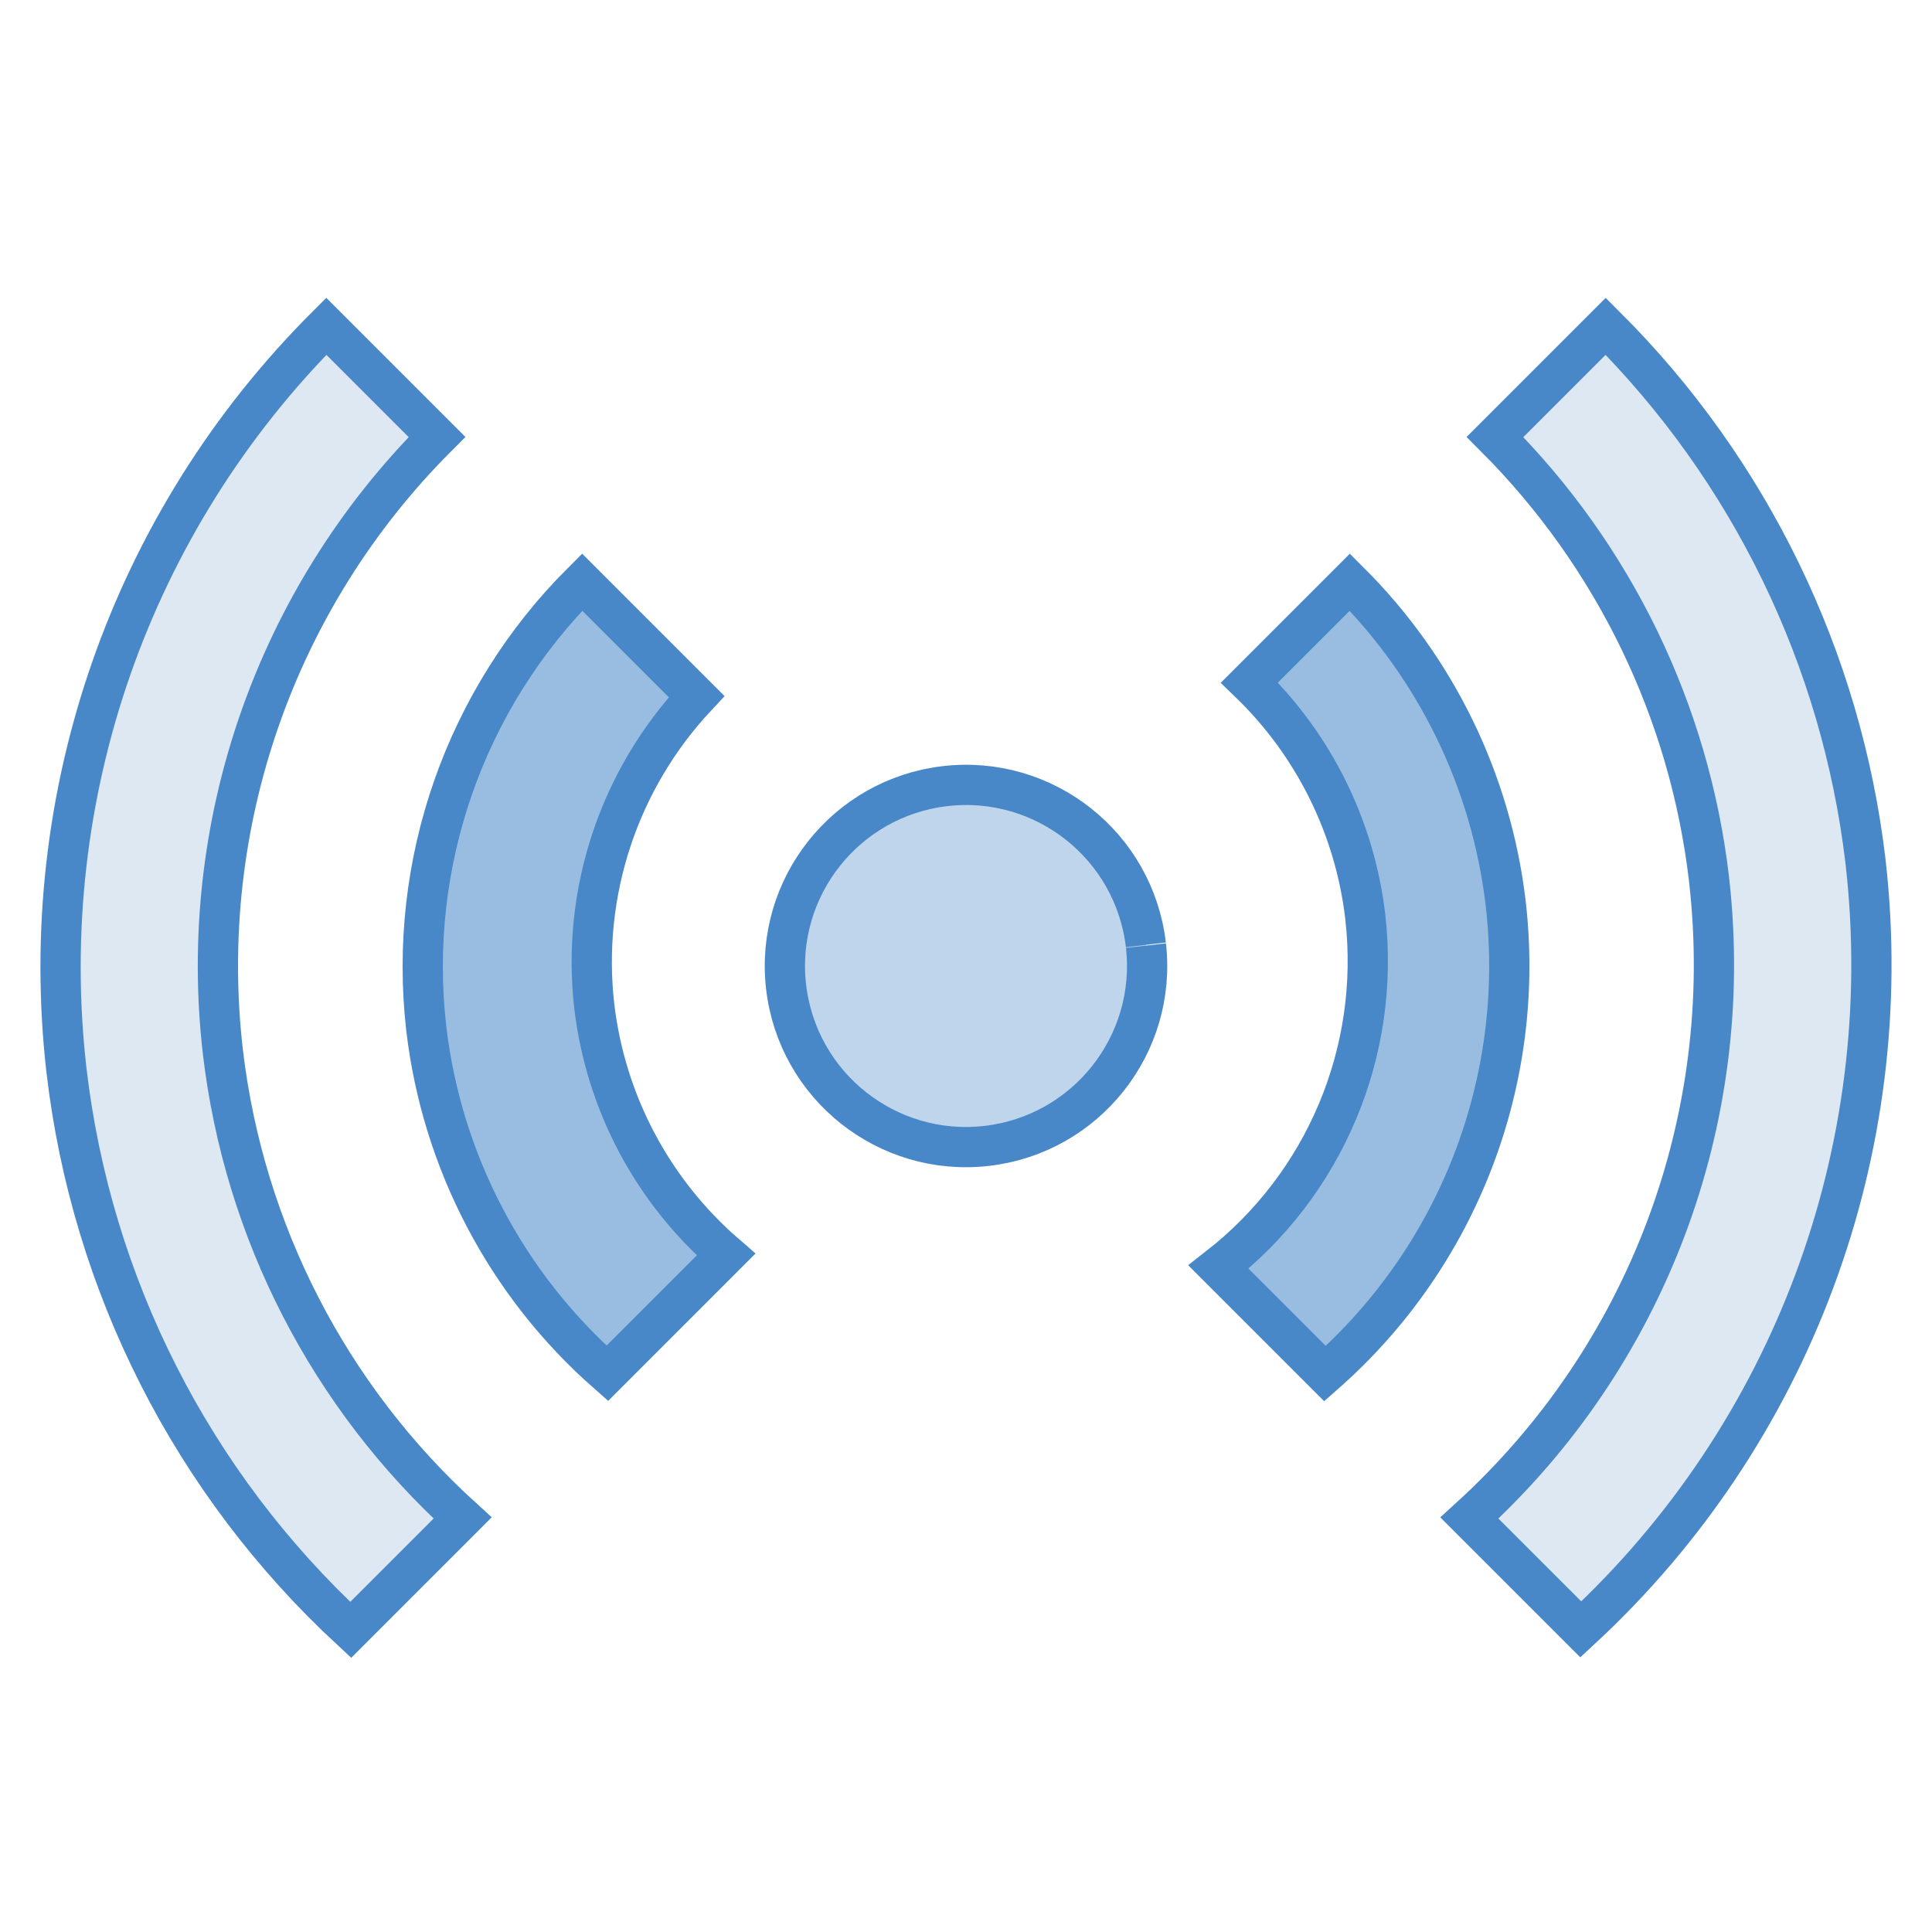
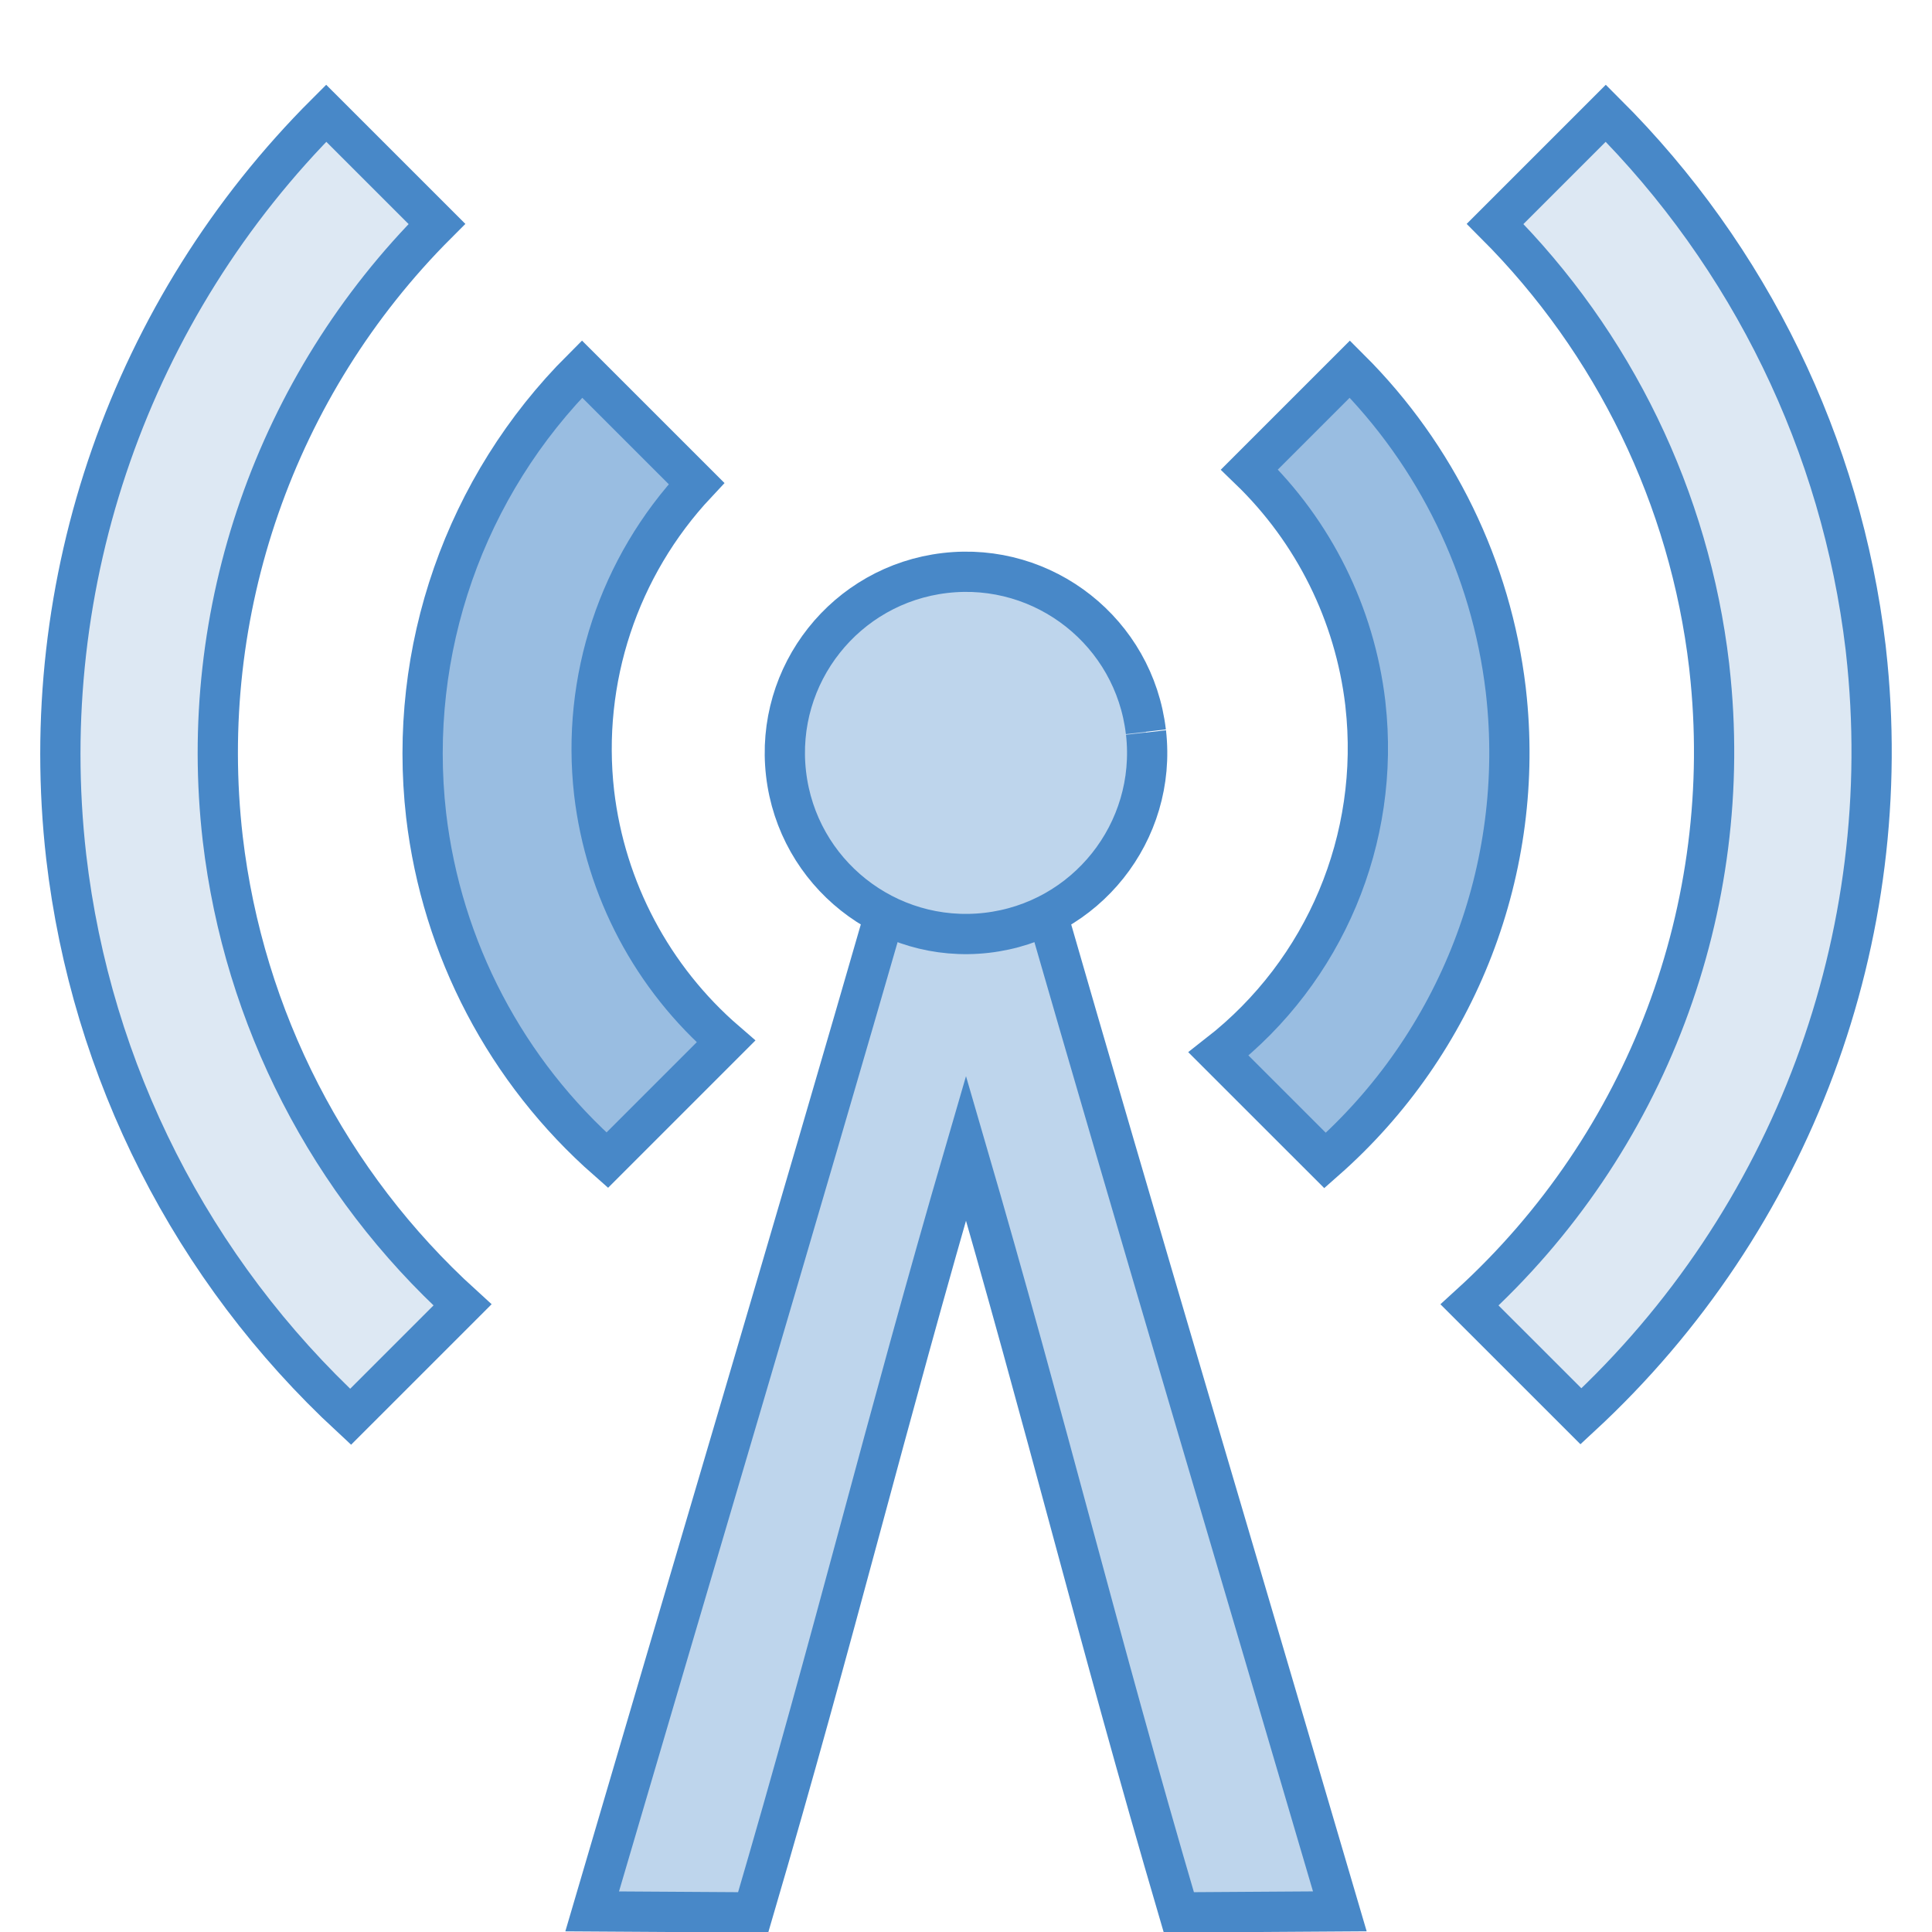
<svg xmlns="http://www.w3.org/2000/svg" height="48" width="48">
-   <path d="M28.471 23.493a4.5 4.5 0 0 1-3.96 4.977 4.5 4.5 0 0 1-4.981-3.954 4.5 4.5 0 0 1 3.95-4.985 4.5 4.5 0 0 1 4.989 3.944" fill="#bed5ec" fill-rule="evenodd" stroke="#4888c8" />
-   <path d="M8.107 8.107A22.498 22.498 0 0 0 1.65 26.58a22.498 22.498 0 0 0 7.063 13.914l2.78-2.78a18.585 18.585 0 0 1-5.956-11.583 18.585 18.585 0 0 1 5.32-15.274l-2.75-2.75zm31.786 0l-2.75 2.75a18.585 18.585 0 0 1 5.316 10.973l.008.076a18.585 18.585 0 0 1-5.96 15.809l2.768 2.767a22.498 22.498 0 0 0 7.08-19.017l-.01-.09a22.498 22.498 0 0 0-6.452-13.268z" fill="#dde8f3" fill-rule="evenodd" stroke="#4888c8" />
-   <path d="M14.463 14.463a13.499 13.499 0 0 0-3.873 11.084 13.499 13.499 0 0 0 4.498 8.572l2.95-2.95a9.642 9.642 0 0 1-3.274-6.177 9.642 9.642 0 0 1 2.543-7.685l-2.844-2.844zm19.072.002l-2.494 2.494a9.642 9.642 0 0 1 2.877 5.8l.004.04a9.642 9.642 0 0 1-3.649 8.681l2.647 2.647a13.499 13.499 0 0 0 4.492-11.65l-.006-.053a13.499 13.499 0 0 0-3.87-7.96z" fill="#99bde1" fill-rule="evenodd" stroke="#4888c8" />
+   <g fill-rule="evenodd" stroke="#4888c8">
+     <path d="M22.136 22.178c-2.425 8.405-4.947 16.867-7.424 25.31l4 .025c2.069-7.05 3.231-11.931 5.288-18.989 2.057 7.058 3.22 11.938 5.288 18.989l4-.026c-2.477-8.442-5-16.904-7.424-25.31L24 22.183z" style="line-height:normal;font-variant-ligatures:normal;font-variant-position:normal;font-variant-caps:normal;font-variant-numeric:normal;font-variant-alternates:normal;font-feature-settings:normal;text-indent:0;text-align:start;text-decoration-line:none;text-decoration-style:solid;text-decoration-color:#000;text-transform:none;text-orientation:mixed;white-space:normal;shape-padding:0;isolation:auto;mix-blend-mode:normal;solid-color:#000;solid-opacity:1" color="#000" font-weight="400" font-family="sans-serif" overflow="visible" fill="#bed5ec" />
+     <path d="M28.472 18.199a4.5 4.5 0 0 1-3.96 4.977 4.5 4.5 0 0 1-4.983-3.954 4.5 4.5 0 0 1 3.95-4.986 4.5 4.5 0 0 1 4.99 3.945" fill="#bed5ec" />
+     <path d="M8.104 2.813a22.503 22.498 0 0 0-6.459 18.473A22.503 22.498 0 0 0 8.71 35.2l2.78-2.78a18.59 18.585 0 0 1-5.956-11.583 18.59 18.585 0 0 1 5.321-15.274zm31.792 0l-2.75 2.75a18.59 18.585 0 0 1 5.317 10.973l.008.076a18.59 18.585 0 0 1-5.96 15.809l2.768 2.767a22.503 22.498 0 0 0 7.081-19.017l-.01-.09a22.503 22.498 0 0 0-6.454-13.268z" fill="#dde8f3" />
+     <path d="M14.46 9.169a13.497 13.497 0 0 0-3.873 11.084 13.498 13.498 0 0 0 4.499 8.572l2.95-2.95a9.642 9.642 0 0 1-3.275-6.177 9.64 9.64 0 0 1 2.544-7.685zm16.582 2.496a9.641 9.641 0 0 1 2.878 5.8l.004.04a9.641 9.641 0 0 1-3.65 8.681l2.648 2.647a13.498 13.498 0 0 0 4.493-11.65l-.006-.053a13.498 13.498 0 0 0-3.872-7.96z" fill="#99bde1" />
+   </g>
</svg>
